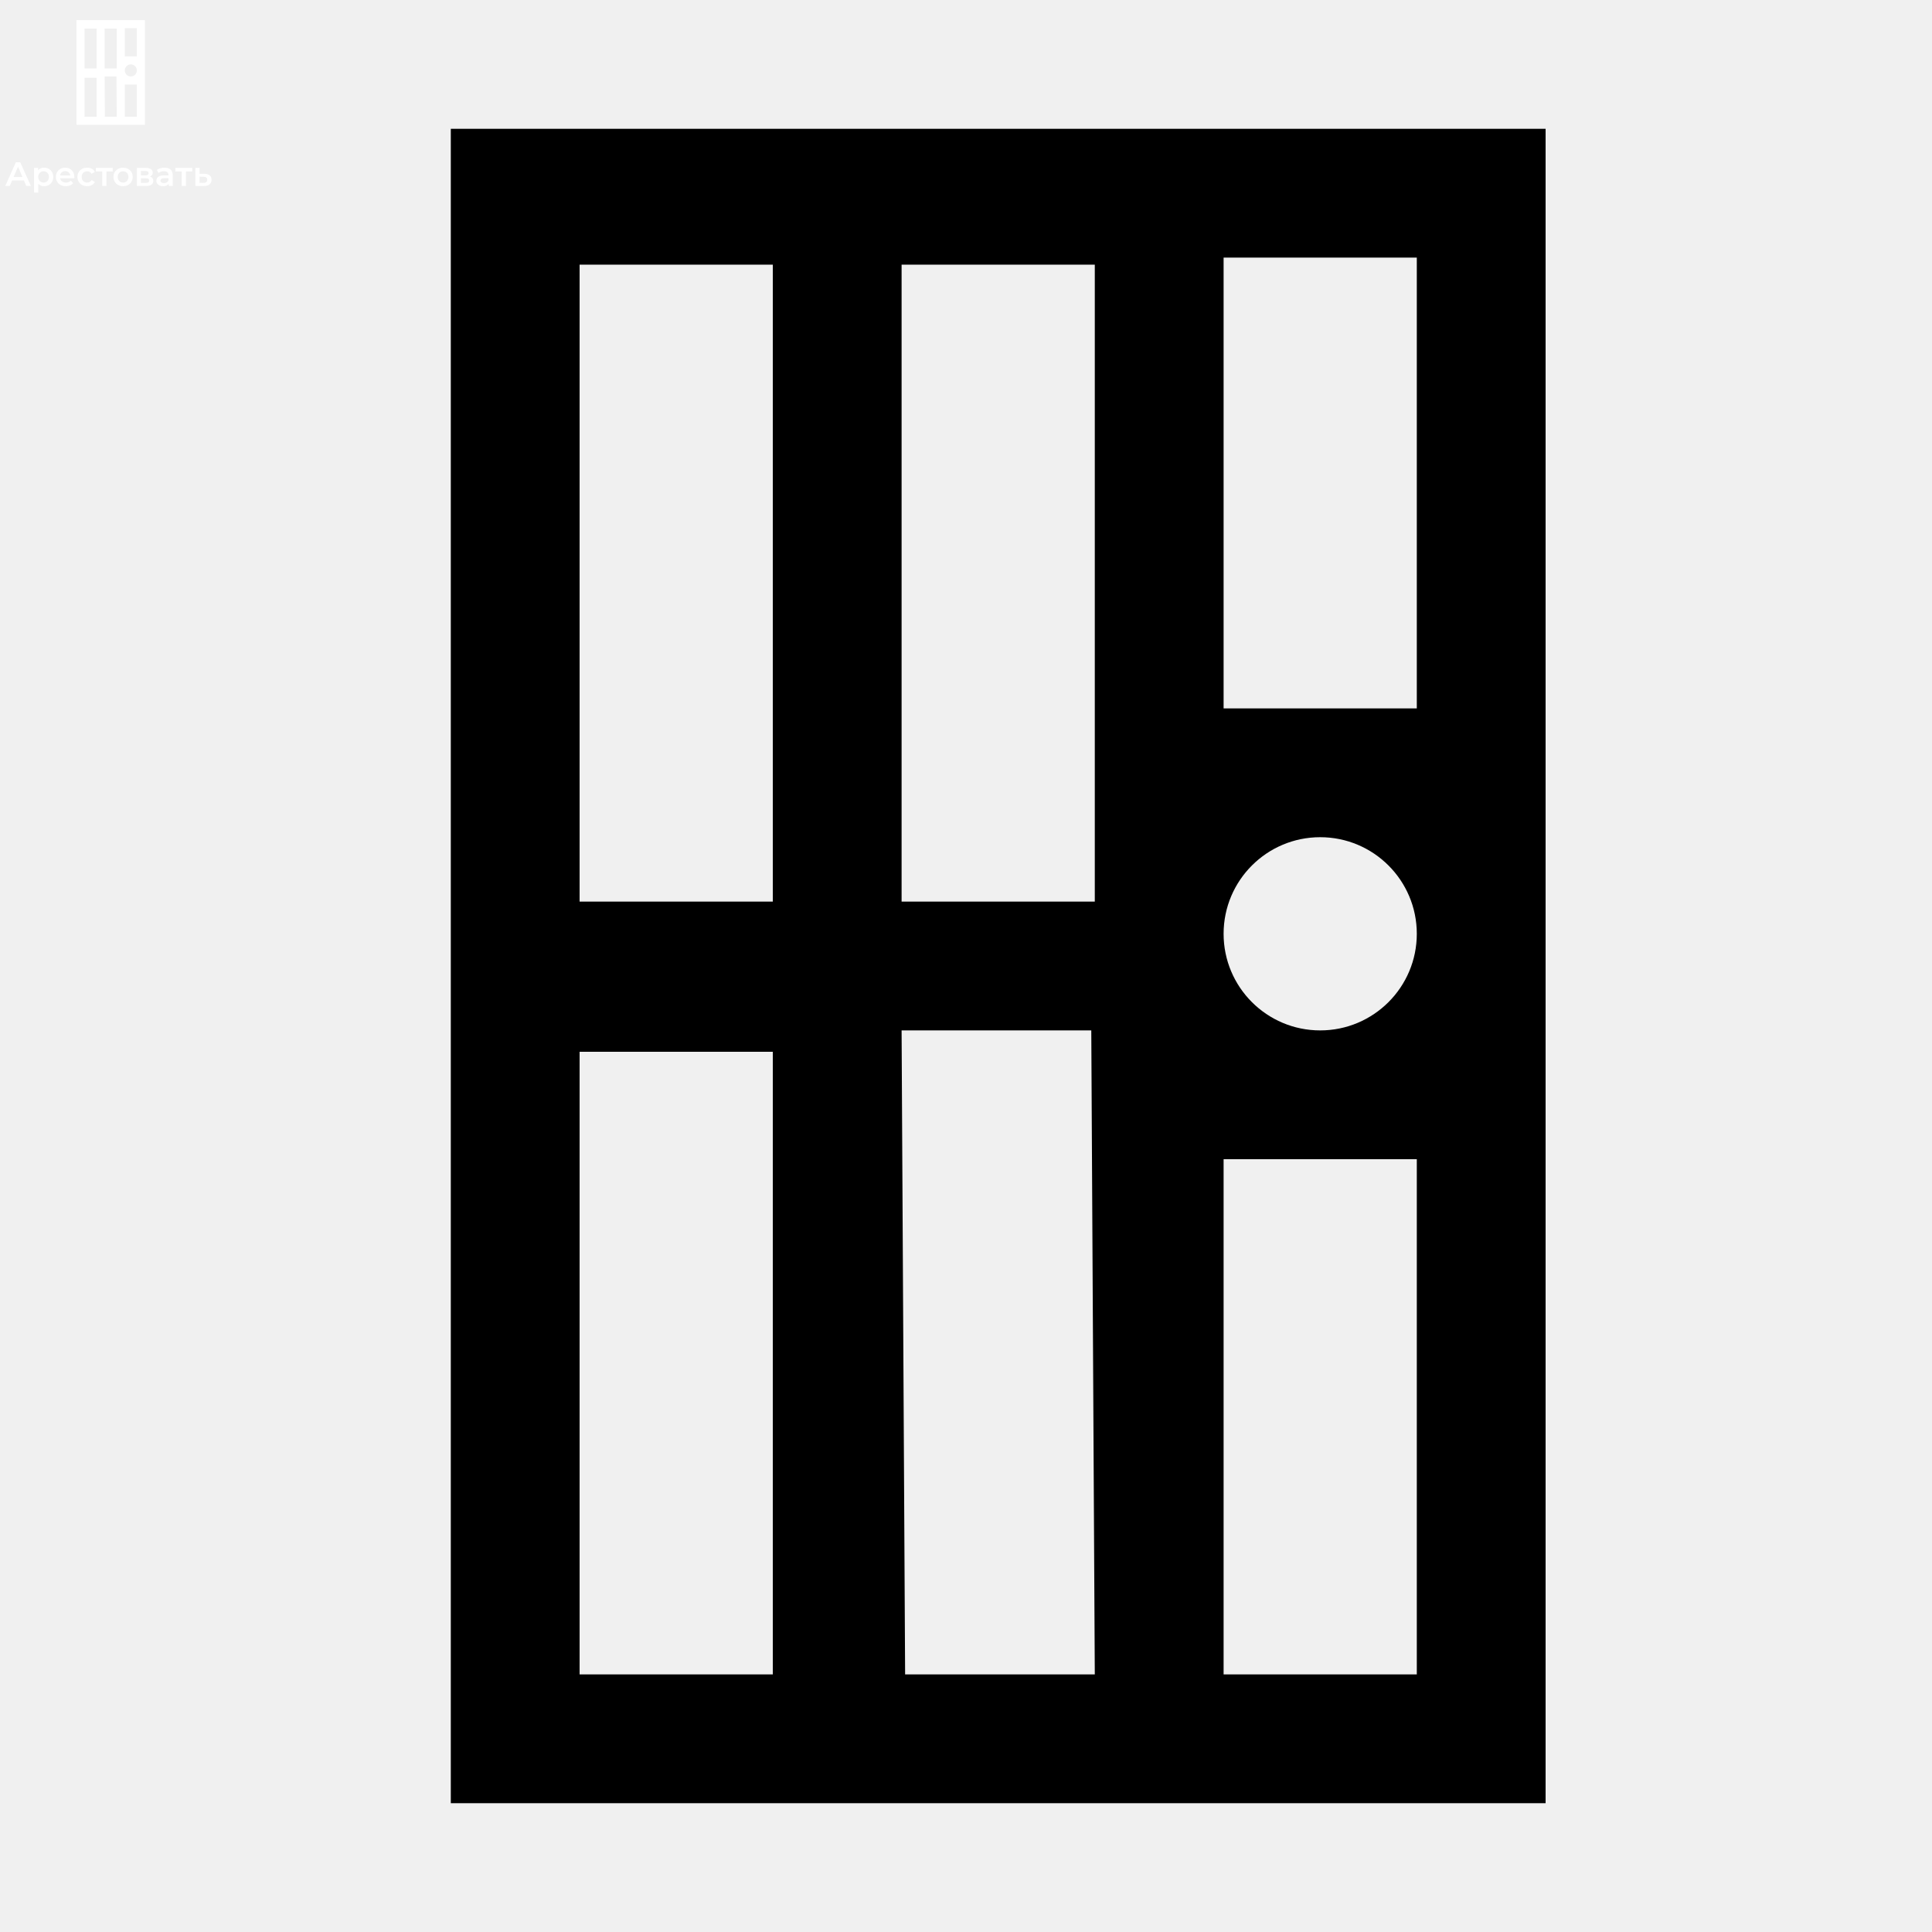
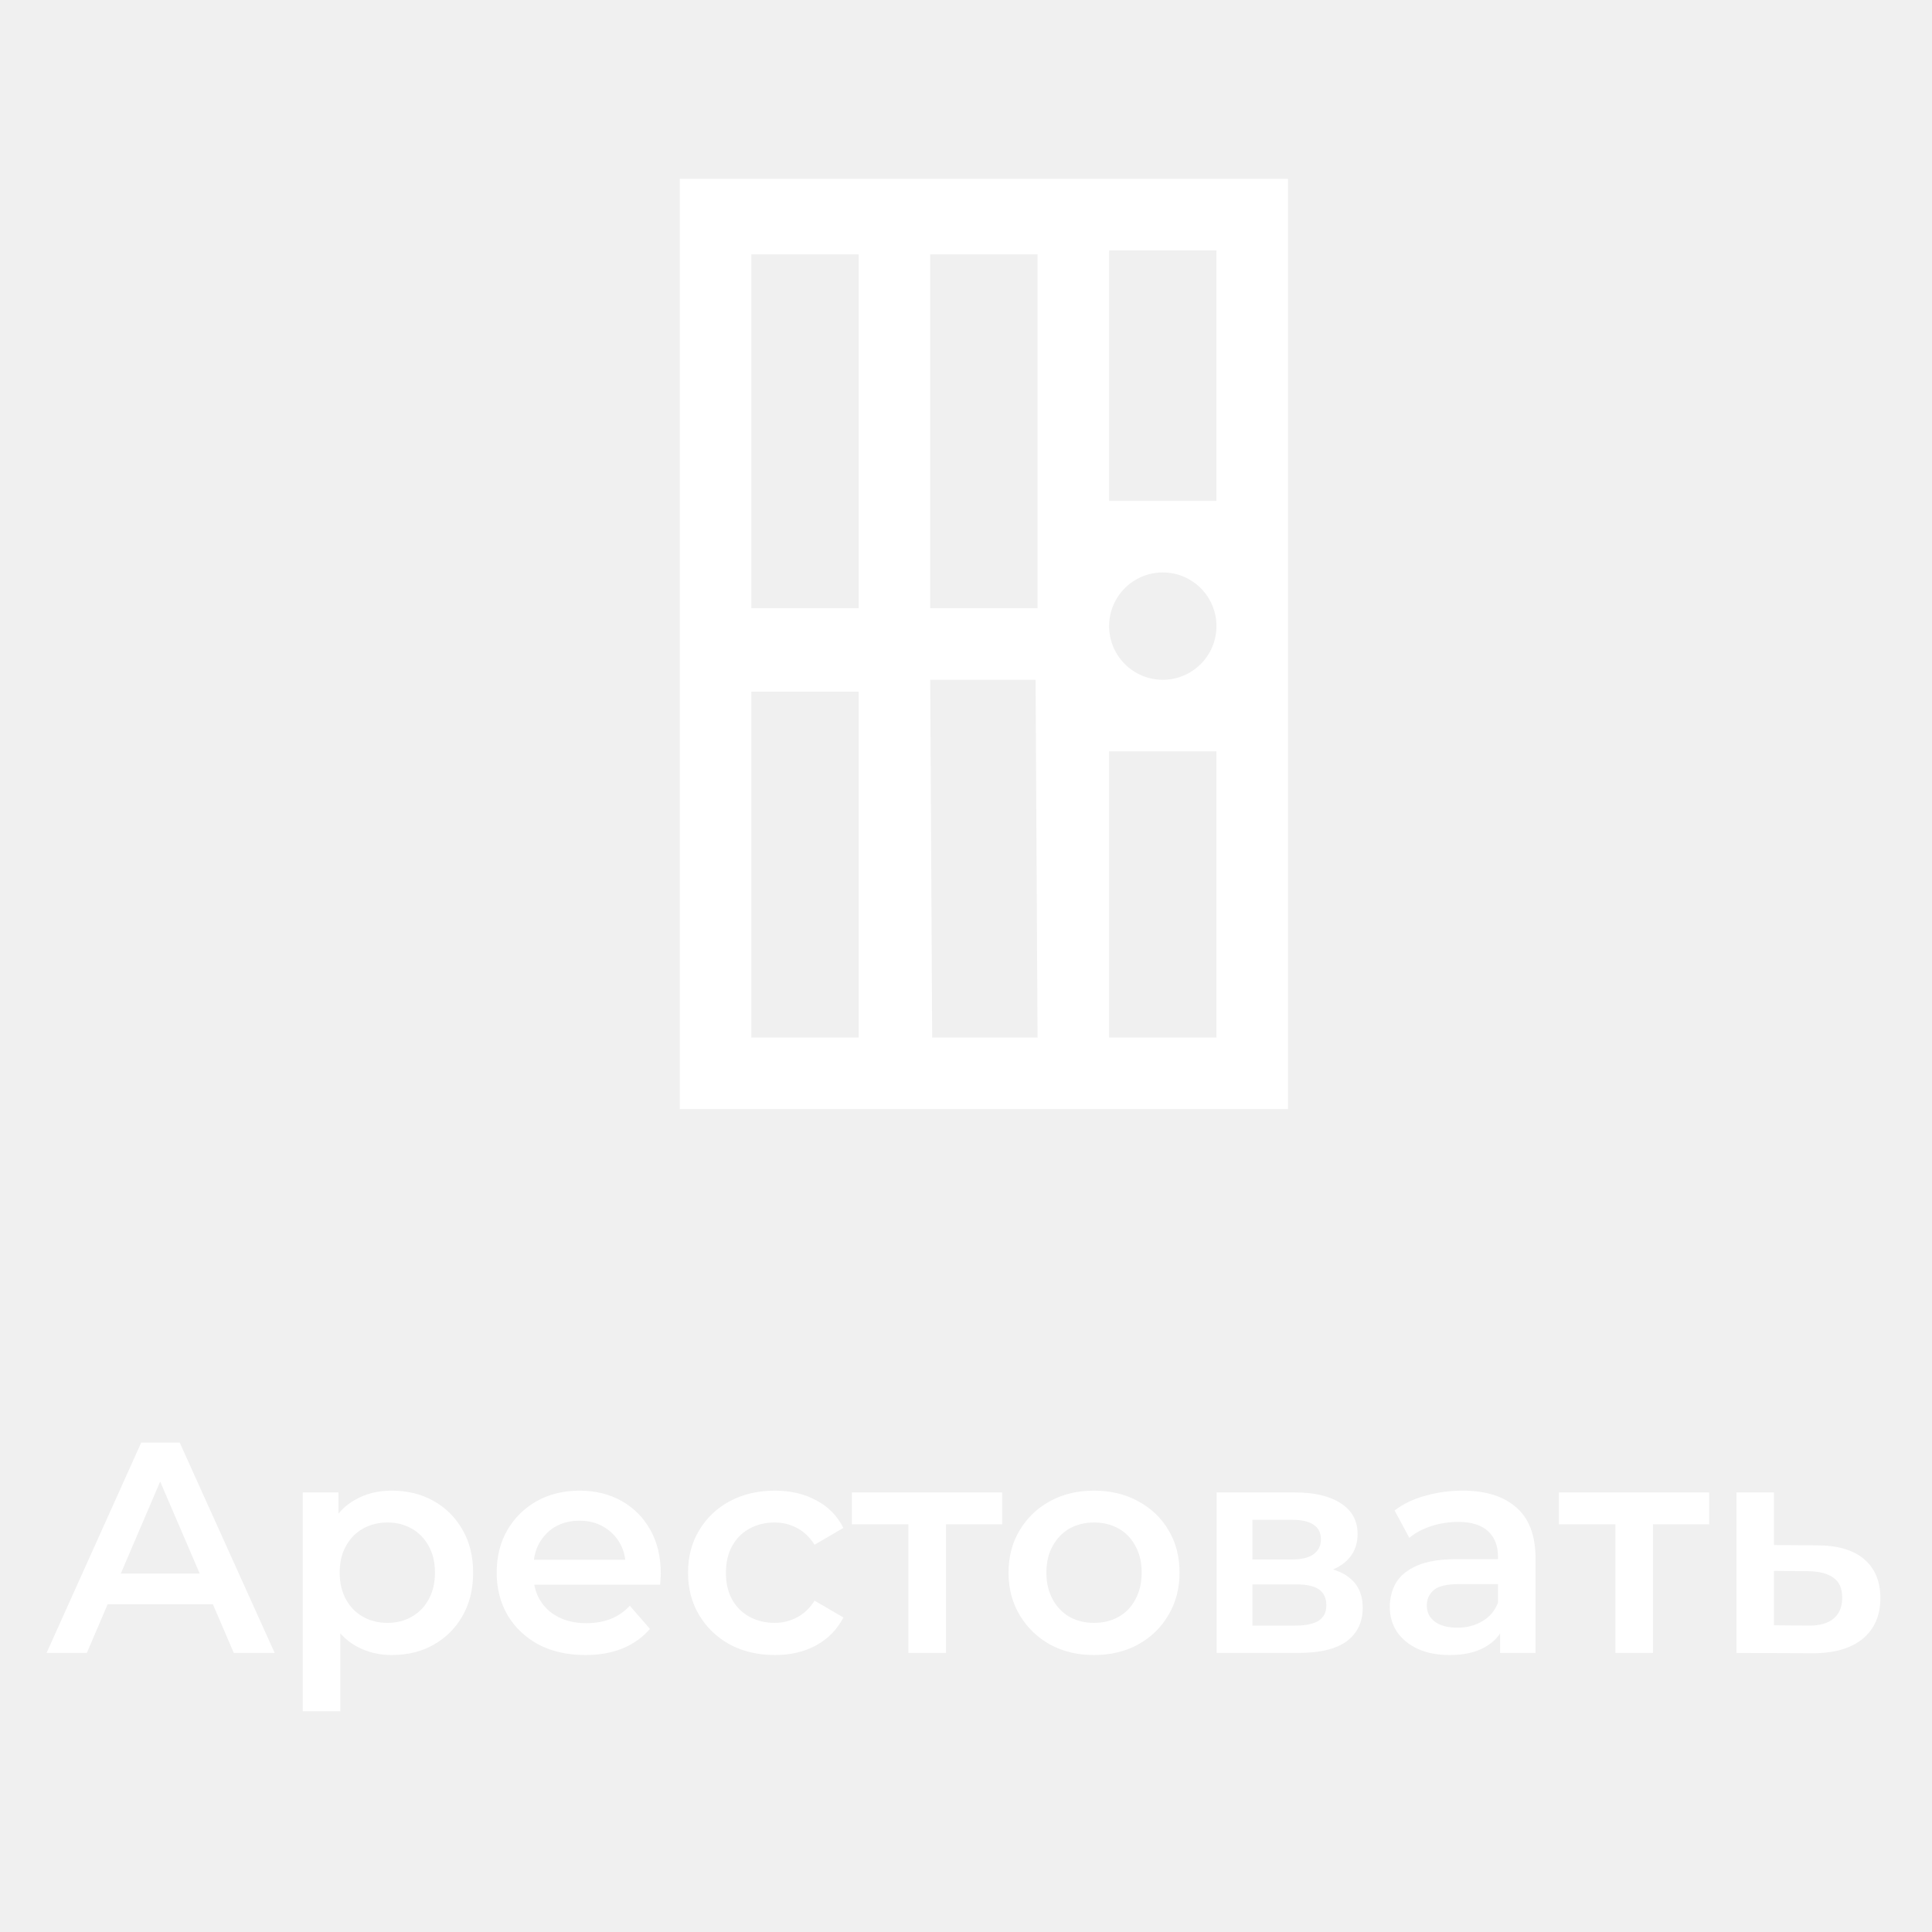
- <svg xmlns="http://www.w3.org/2000/svg" width="800" height="800" viewBox="0 0 800 800" fill="none">
+ <svg xmlns="http://www.w3.org/2000/svg" width="90" height="90" viewBox="0 0 90 90" fill="none">
  <path d="M2.169 77L6.579 67.2H8.371L12.795 77H10.891L7.097 68.166H7.825L4.045 77H2.169ZM4.199 74.732L4.689 73.304H9.981L10.471 74.732H4.199ZM18.246 77.098C17.639 77.098 17.084 76.958 16.58 76.678C16.085 76.398 15.688 75.978 15.39 75.418C15.1 74.849 14.956 74.13 14.956 73.262C14.956 72.385 15.096 71.666 15.376 71.106C15.665 70.546 16.057 70.131 16.552 69.86C17.046 69.58 17.611 69.44 18.246 69.44C18.983 69.44 19.632 69.599 20.192 69.916C20.761 70.233 21.209 70.677 21.536 71.246C21.872 71.815 22.04 72.487 22.04 73.262C22.04 74.037 21.872 74.713 21.536 75.292C21.209 75.861 20.761 76.305 20.192 76.622C19.632 76.939 18.983 77.098 18.246 77.098ZM14.102 79.716V69.524H15.768V71.288L15.712 73.276L15.852 75.264V79.716H14.102ZM18.05 75.6C18.47 75.6 18.843 75.507 19.17 75.32C19.506 75.133 19.772 74.863 19.968 74.508C20.164 74.153 20.262 73.738 20.262 73.262C20.262 72.777 20.164 72.361 19.968 72.016C19.772 71.661 19.506 71.391 19.17 71.204C18.843 71.017 18.47 70.924 18.05 70.924C17.63 70.924 17.252 71.017 16.916 71.204C16.58 71.391 16.314 71.661 16.118 72.016C15.922 72.361 15.824 72.777 15.824 73.262C15.824 73.738 15.922 74.153 16.118 74.508C16.314 74.863 16.58 75.133 16.916 75.32C17.252 75.507 17.63 75.6 18.05 75.6ZM27.267 77.098C26.437 77.098 25.709 76.935 25.084 76.608C24.468 76.272 23.987 75.815 23.642 75.236C23.305 74.657 23.137 73.999 23.137 73.262C23.137 72.515 23.301 71.857 23.628 71.288C23.963 70.709 24.421 70.257 25 69.93C25.587 69.603 26.255 69.44 27.002 69.44C27.73 69.44 28.378 69.599 28.948 69.916C29.517 70.233 29.965 70.681 30.291 71.26C30.618 71.839 30.782 72.52 30.782 73.304C30.782 73.379 30.777 73.463 30.767 73.556C30.767 73.649 30.763 73.738 30.753 73.822H24.523V72.66H29.829L29.143 73.024C29.153 72.595 29.064 72.217 28.878 71.89C28.691 71.563 28.434 71.307 28.108 71.12C27.79 70.933 27.422 70.84 27.002 70.84C26.572 70.84 26.194 70.933 25.867 71.12C25.55 71.307 25.298 71.568 25.111 71.904C24.934 72.231 24.846 72.618 24.846 73.066V73.346C24.846 73.794 24.948 74.191 25.154 74.536C25.359 74.881 25.648 75.147 26.021 75.334C26.395 75.521 26.824 75.614 27.309 75.614C27.73 75.614 28.108 75.549 28.444 75.418C28.779 75.287 29.078 75.082 29.34 74.802L30.277 75.88C29.942 76.272 29.517 76.575 29.003 76.79C28.5 76.995 27.921 77.098 27.267 77.098ZM36.097 77.098C35.313 77.098 34.614 76.935 33.998 76.608C33.391 76.272 32.915 75.815 32.569 75.236C32.224 74.657 32.051 73.999 32.051 73.262C32.051 72.515 32.224 71.857 32.569 71.288C32.915 70.709 33.391 70.257 33.998 69.93C34.614 69.603 35.313 69.44 36.097 69.44C36.825 69.44 37.465 69.589 38.016 69.888C38.575 70.177 39 70.607 39.289 71.176L37.946 71.96C37.721 71.605 37.446 71.344 37.12 71.176C36.802 71.008 36.457 70.924 36.084 70.924C35.654 70.924 35.267 71.017 34.922 71.204C34.576 71.391 34.306 71.661 34.109 72.016C33.913 72.361 33.816 72.777 33.816 73.262C33.816 73.747 33.913 74.167 34.109 74.522C34.306 74.867 34.576 75.133 34.922 75.32C35.267 75.507 35.654 75.6 36.084 75.6C36.457 75.6 36.802 75.516 37.12 75.348C37.446 75.18 37.721 74.919 37.946 74.564L39.289 75.348C39 75.908 38.575 76.342 38.016 76.65C37.465 76.949 36.825 77.098 36.097 77.098ZM42.316 77V70.588L42.722 71.008H39.684V69.524H46.684V71.008H43.66L44.066 70.588V77H42.316ZM50.957 77.098C50.192 77.098 49.511 76.935 48.913 76.608C48.316 76.272 47.845 75.815 47.499 75.236C47.154 74.657 46.981 73.999 46.981 73.262C46.981 72.515 47.154 71.857 47.499 71.288C47.845 70.709 48.316 70.257 48.913 69.93C49.511 69.603 50.192 69.44 50.957 69.44C51.732 69.44 52.418 69.603 53.015 69.93C53.622 70.257 54.093 70.705 54.429 71.274C54.775 71.843 54.947 72.506 54.947 73.262C54.947 73.999 54.775 74.657 54.429 75.236C54.093 75.815 53.622 76.272 53.015 76.608C52.418 76.935 51.732 77.098 50.957 77.098ZM50.957 75.6C51.387 75.6 51.769 75.507 52.105 75.32C52.441 75.133 52.703 74.863 52.889 74.508C53.085 74.153 53.183 73.738 53.183 73.262C53.183 72.777 53.085 72.361 52.889 72.016C52.703 71.661 52.441 71.391 52.105 71.204C51.769 71.017 51.391 70.924 50.971 70.924C50.542 70.924 50.159 71.017 49.823 71.204C49.497 71.391 49.235 71.661 49.039 72.016C48.843 72.361 48.745 72.777 48.745 73.262C48.745 73.738 48.843 74.153 49.039 74.508C49.235 74.863 49.497 75.133 49.823 75.32C50.159 75.507 50.537 75.6 50.957 75.6ZM56.676 77V69.524H60.33C61.235 69.524 61.945 69.692 62.458 70.028C62.981 70.364 63.242 70.84 63.242 71.456C63.242 72.063 62.999 72.539 62.514 72.884C62.029 73.22 61.385 73.388 60.582 73.388L60.792 72.954C61.697 72.954 62.369 73.122 62.808 73.458C63.256 73.785 63.48 74.265 63.48 74.9C63.48 75.563 63.233 76.081 62.738 76.454C62.243 76.818 61.492 77 60.484 77H56.676ZM58.342 75.726H60.344C60.82 75.726 61.179 75.651 61.422 75.502C61.665 75.343 61.786 75.105 61.786 74.788C61.786 74.452 61.674 74.205 61.45 74.046C61.226 73.887 60.876 73.808 60.4 73.808H58.342V75.726ZM58.342 72.646H60.176C60.624 72.646 60.96 72.567 61.184 72.408C61.417 72.24 61.534 72.007 61.534 71.708C61.534 71.4 61.417 71.171 61.184 71.022C60.96 70.873 60.624 70.798 60.176 70.798H58.342V72.646ZM69.88 77V75.488L69.782 75.166V72.52C69.782 72.007 69.628 71.61 69.32 71.33C69.012 71.041 68.545 70.896 67.92 70.896C67.5 70.896 67.085 70.961 66.674 71.092C66.273 71.223 65.932 71.405 65.652 71.638L64.966 70.364C65.367 70.056 65.843 69.827 66.394 69.678C66.954 69.519 67.533 69.44 68.13 69.44C69.213 69.44 70.048 69.701 70.636 70.224C71.233 70.737 71.532 71.535 71.532 72.618V77H69.88ZM67.528 77.098C66.968 77.098 66.478 77.005 66.058 76.818C65.638 76.622 65.311 76.356 65.078 76.02C64.854 75.675 64.742 75.287 64.742 74.858C64.742 74.438 64.84 74.06 65.036 73.724C65.241 73.388 65.573 73.122 66.03 72.926C66.487 72.73 67.094 72.632 67.85 72.632H70.02V73.794H67.976C67.379 73.794 66.977 73.892 66.772 74.088C66.567 74.275 66.464 74.508 66.464 74.788C66.464 75.105 66.59 75.357 66.842 75.544C67.094 75.731 67.444 75.824 67.892 75.824C68.321 75.824 68.704 75.726 69.04 75.53C69.385 75.334 69.633 75.045 69.782 74.662L70.076 75.712C69.908 76.151 69.605 76.491 69.166 76.734C68.737 76.977 68.191 77.098 67.528 77.098ZM75.251 77V70.588L75.657 71.008H72.62V69.524H79.62V71.008H76.596L77.001 70.588V77H75.251ZM84.641 71.988C85.602 71.988 86.335 72.203 86.839 72.632C87.343 73.061 87.595 73.668 87.595 74.452C87.595 75.264 87.315 75.899 86.755 76.356C86.195 76.804 85.406 77.023 84.389 77.014L80.889 77V69.524H82.639V71.974L84.641 71.988ZM84.235 75.726C84.748 75.735 85.14 75.628 85.411 75.404C85.682 75.18 85.817 74.853 85.817 74.424C85.817 73.995 85.682 73.687 85.411 73.5C85.15 73.304 84.758 73.201 84.235 73.192L82.639 73.178V75.712L84.235 75.726Z" fill="white" />
-   <path d="M186.667 53.333V746.667H640V53.333H186.667ZM506.667 106.667H586.667V293.333H506.667V106.667ZM240 109.584H320V373.333H240V109.584ZM373.333 109.584H453.333V373.333H373.333V109.584ZM546.667 346.667C568.757 346.667 586.667 364.576 586.667 386.667C586.667 408.757 568.757 426.667 546.667 426.667C524.576 426.667 506.667 408.757 506.667 386.667C506.667 364.576 524.576 346.667 546.667 346.667ZM373.333 426.667H451.877L453.333 693.333H374.789L373.333 426.667ZM240 435.52H320V693.333H240V435.52ZM506.667 480H586.667V693.333H506.667V480Z" fill="black" />
  <path d="M31.667 8.333V51.667H60V8.333H31.667ZM51.667 11.667H56.667V23.333H51.667V11.667ZM35 11.849H40V28.333H35V11.849ZM43.333 11.849H48.333V28.333H43.333V11.849ZM54.167 26.667C55.547 26.667 56.667 27.786 56.667 29.167C56.667 30.547 55.547 31.667 54.167 31.667C52.786 31.667 51.667 30.547 51.667 29.167C51.667 27.786 52.786 26.667 54.167 26.667ZM43.333 31.667H48.242L48.333 48.333H43.424L43.333 31.667ZM35 32.22H40V48.333H35V32.22ZM51.667 35H56.667V48.333H51.667V35Z" fill="white" />
</svg>
